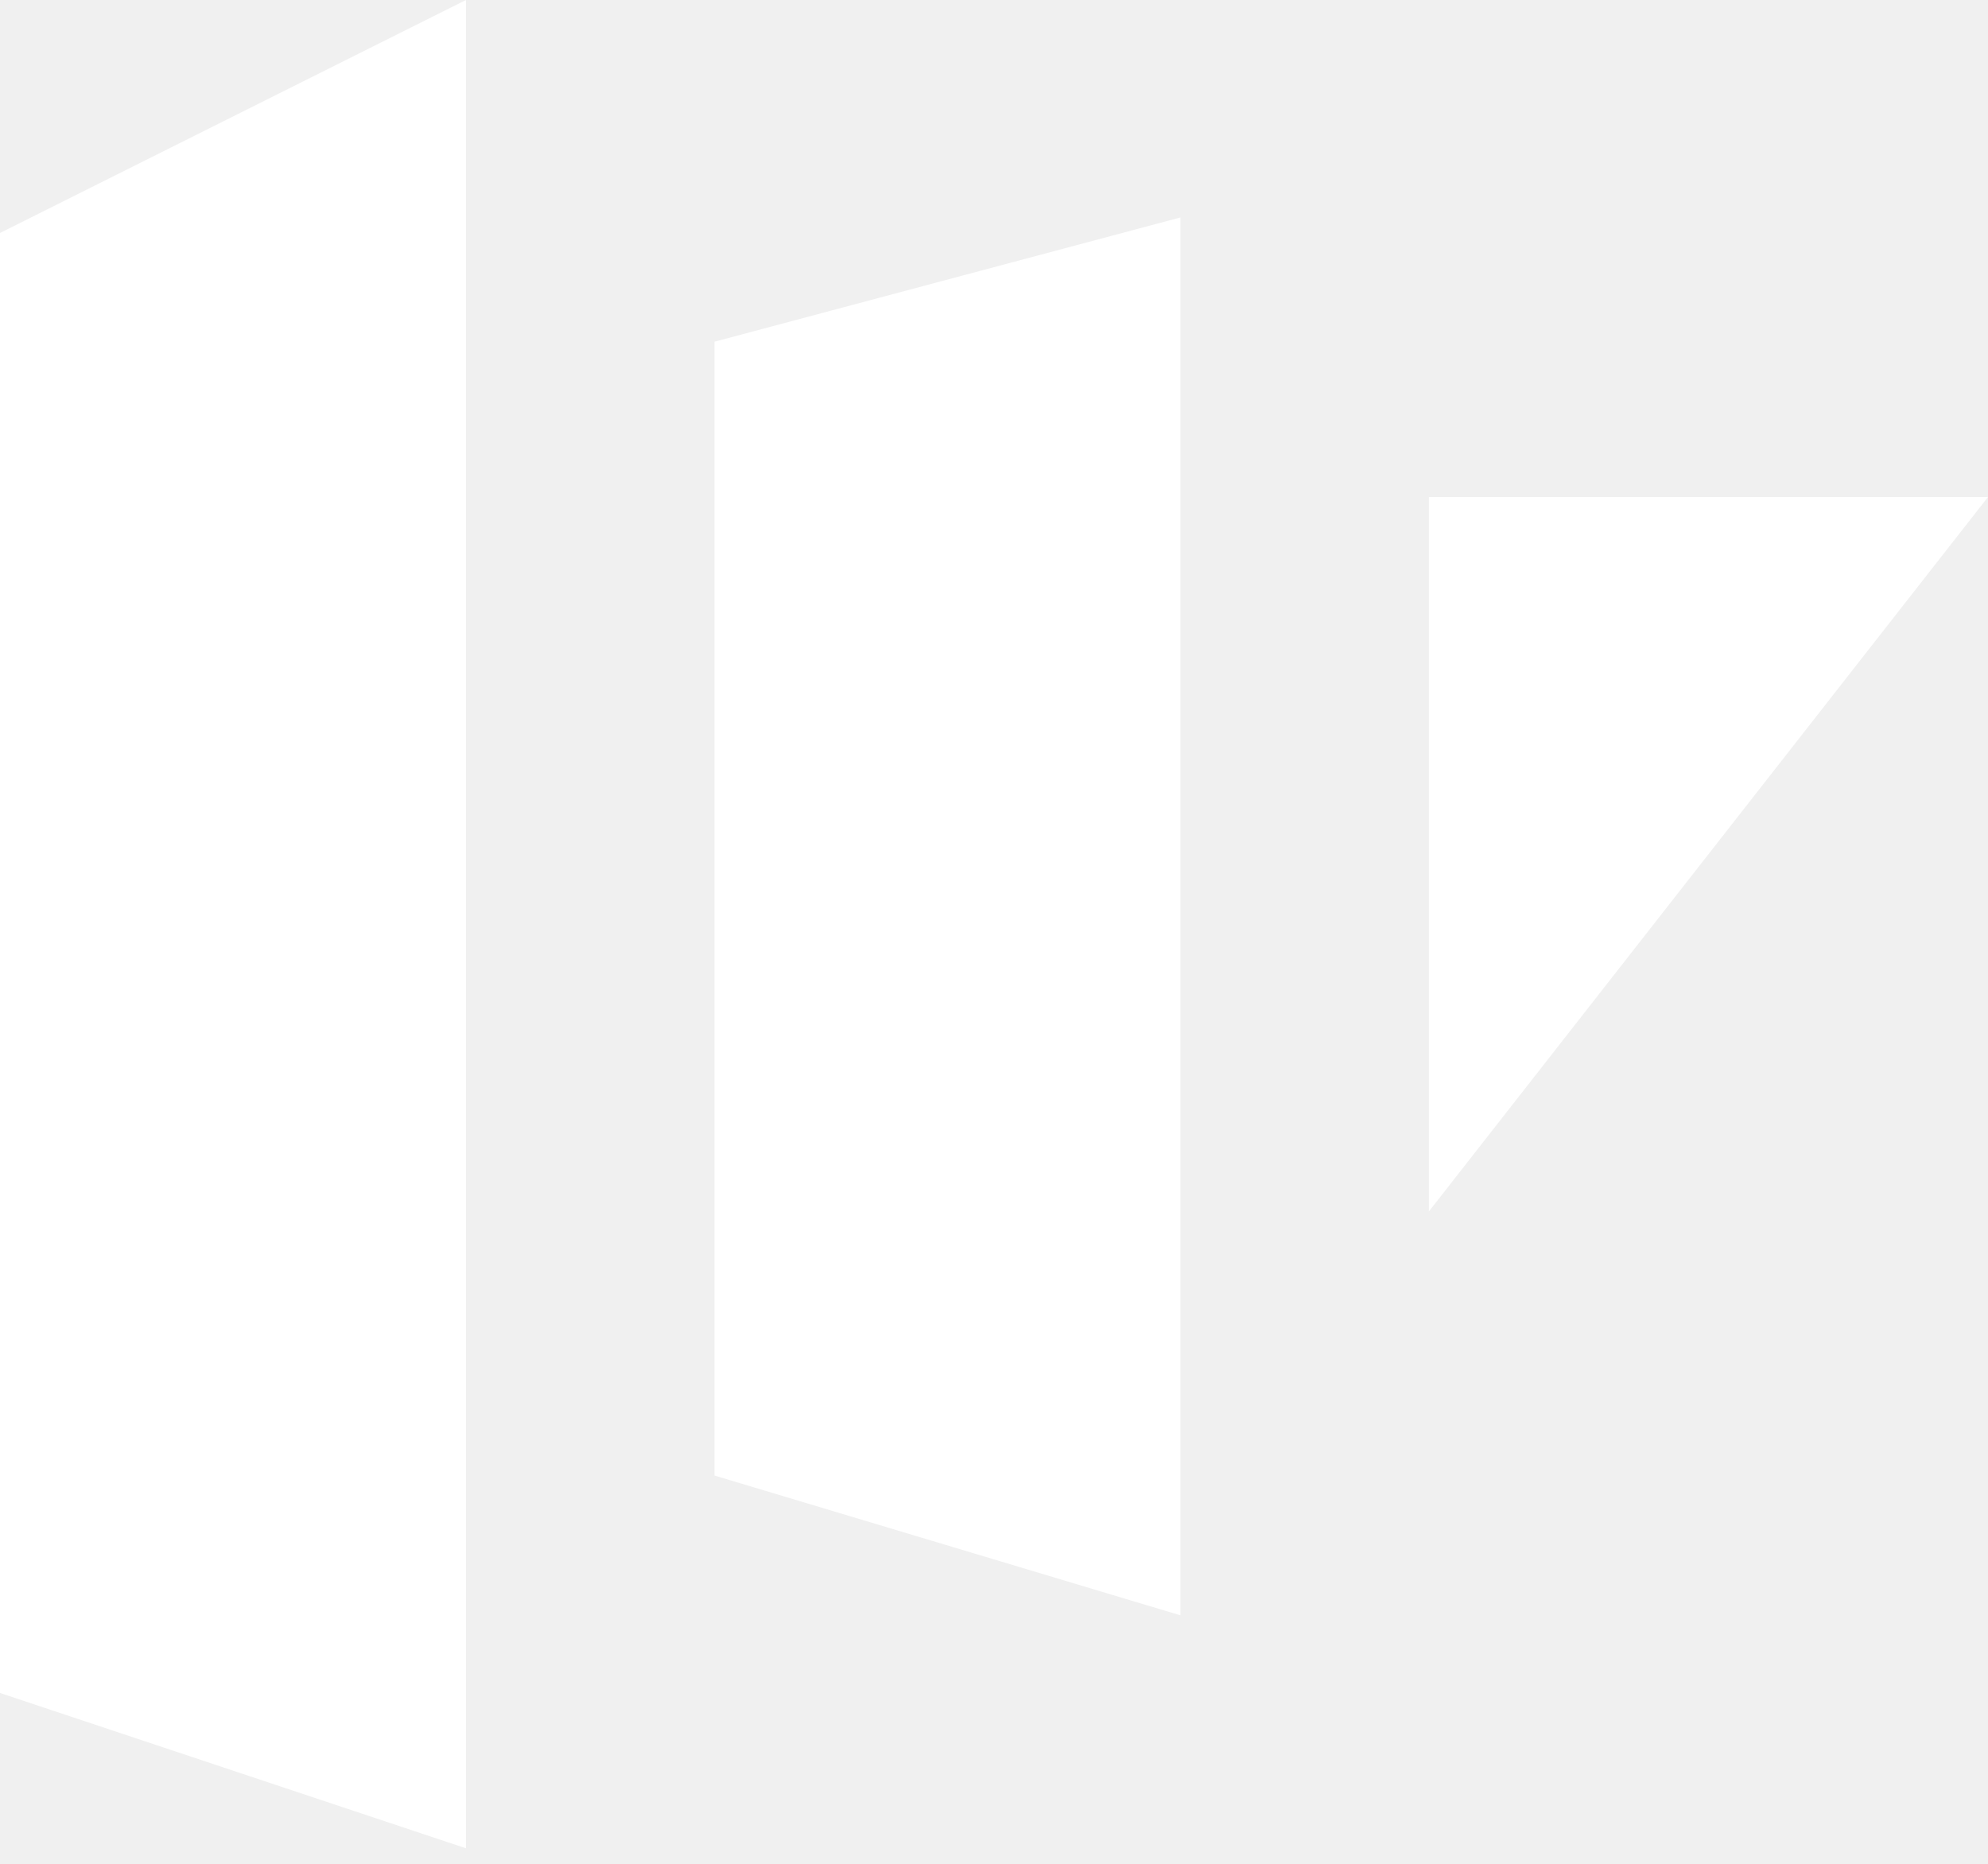
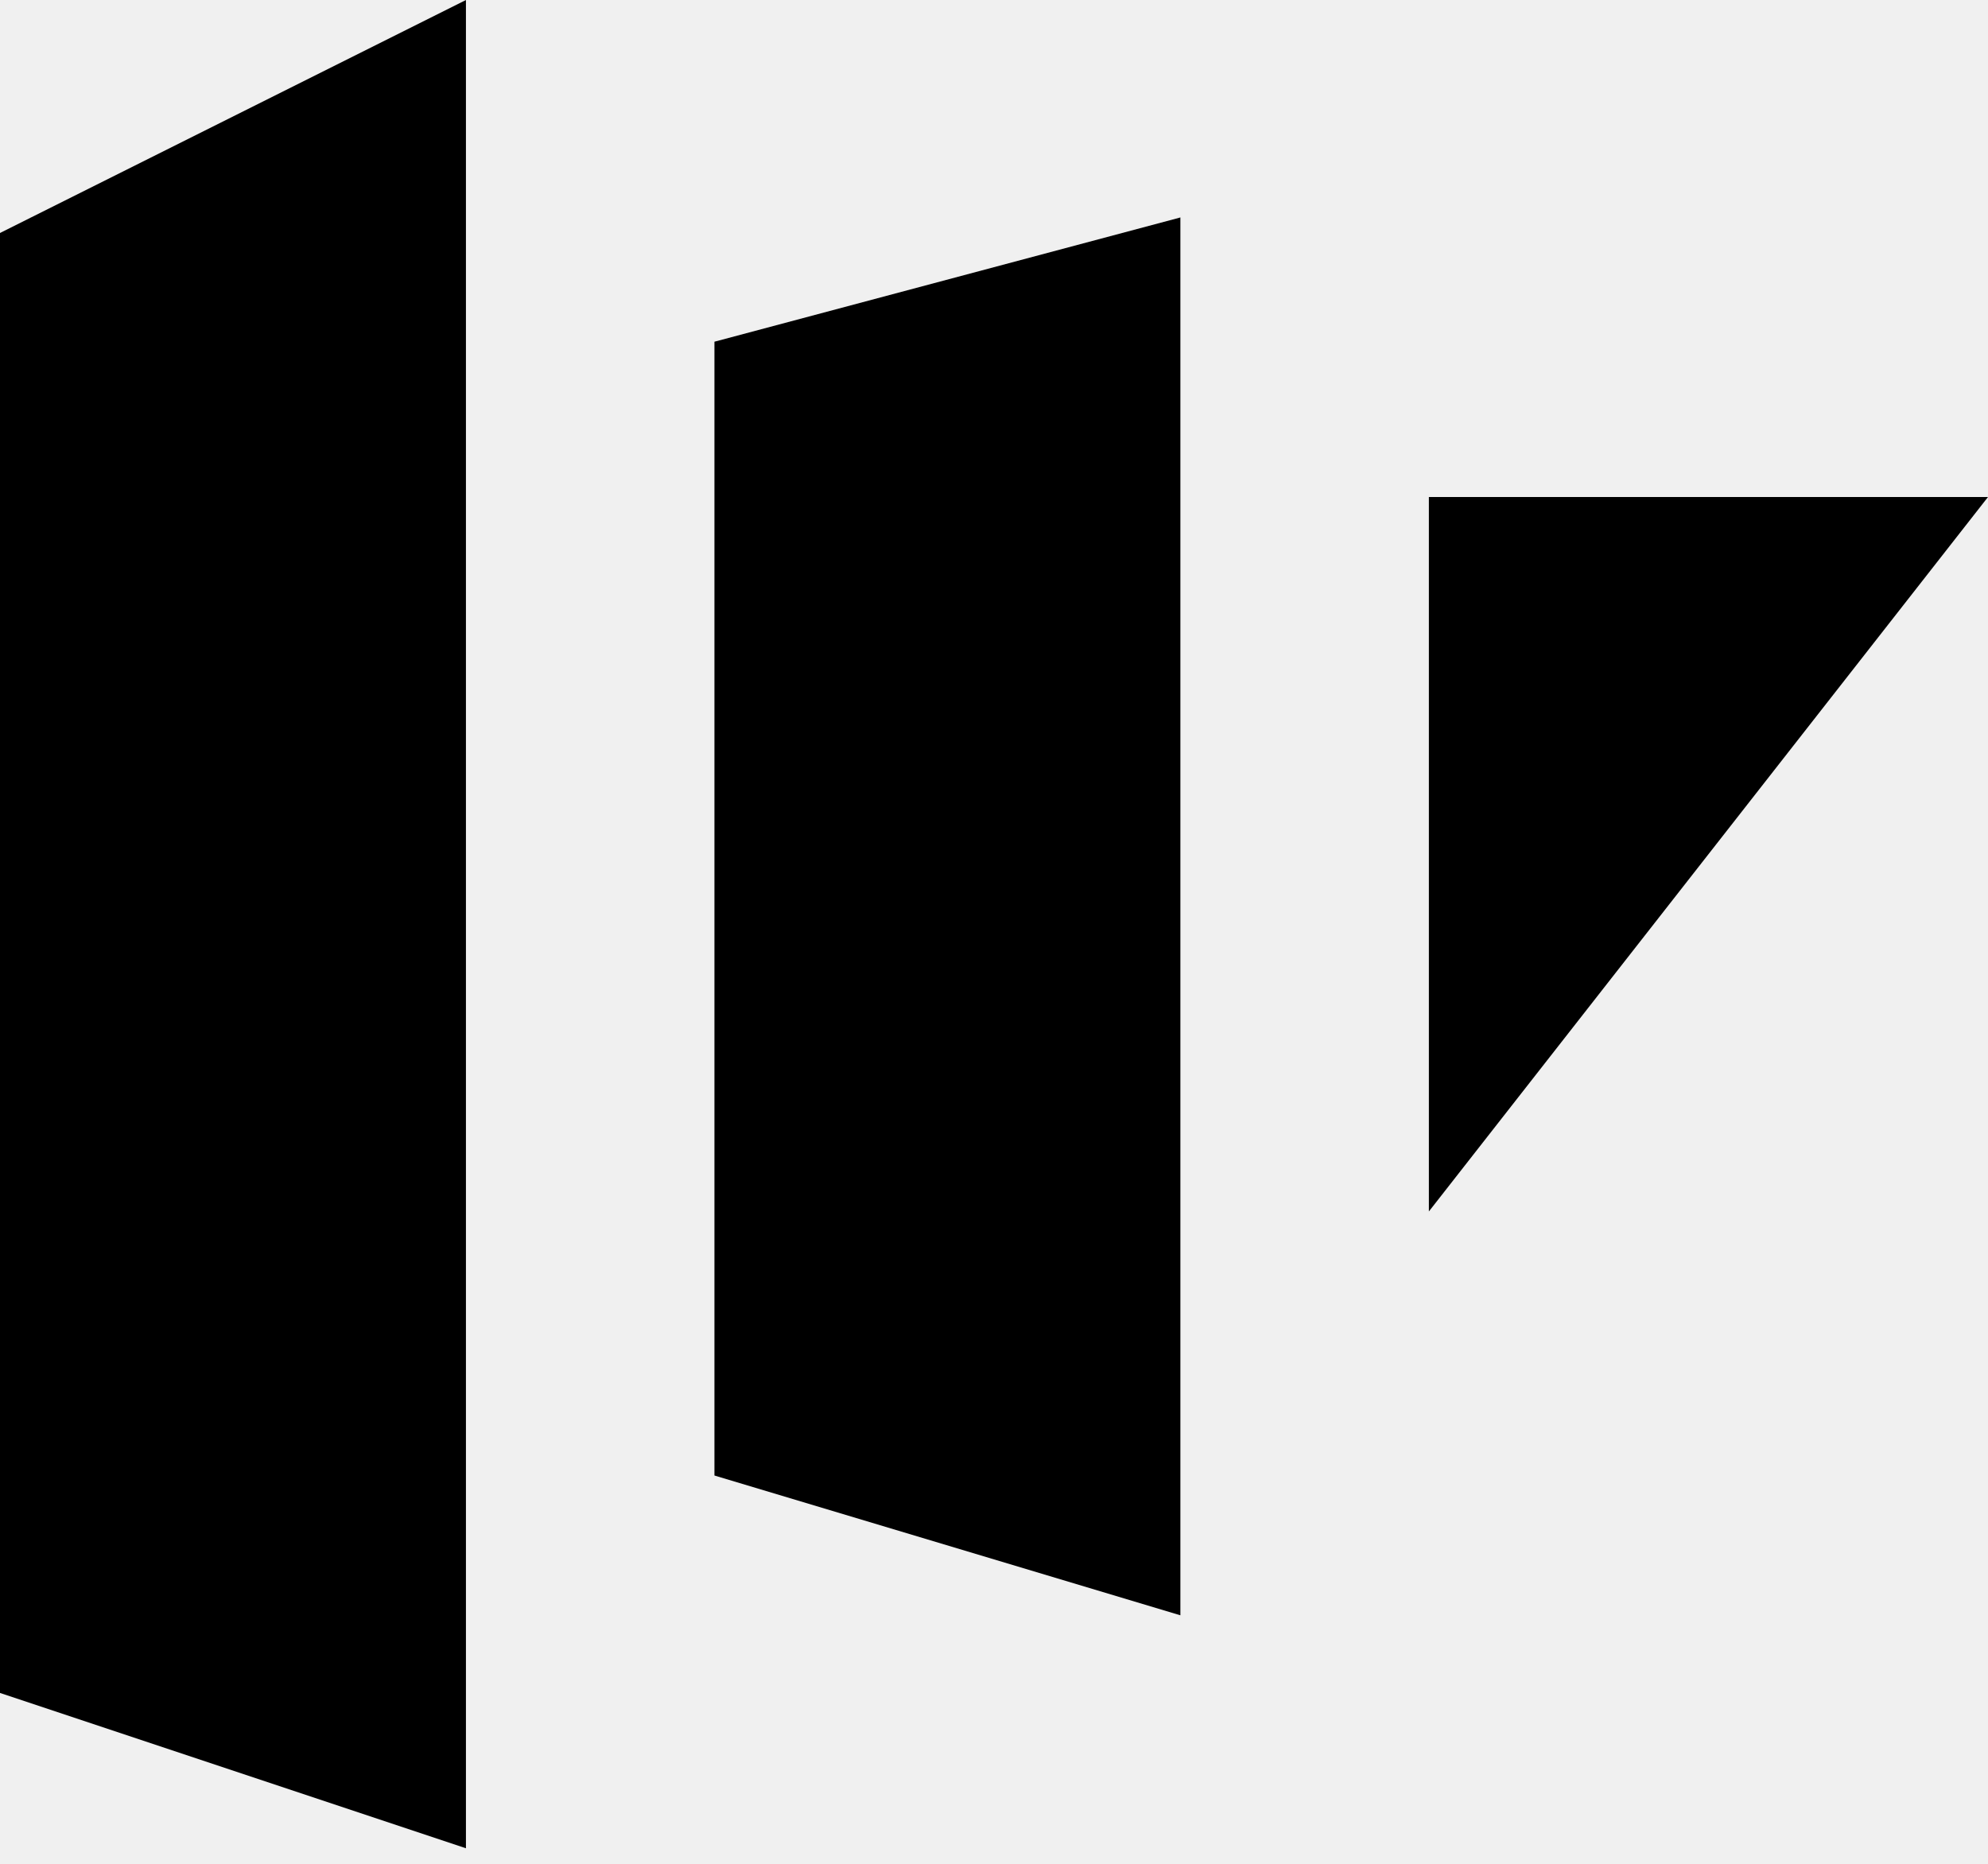
<svg xmlns="http://www.w3.org/2000/svg" width="32" height="30" viewBox="0 0 32 30">
-   <g fill="#FFF" fill-rule="evenodd">
+   <g fill="#000000" fill-rule="evenodd">
    <path d="M0 3.75L7.5 0v29.75L0 27.25zM11.5 5.5l7.5-2V26l-7.5-2.25zM23 8h9l-9 11.5z" />
  </g>
</svg>
